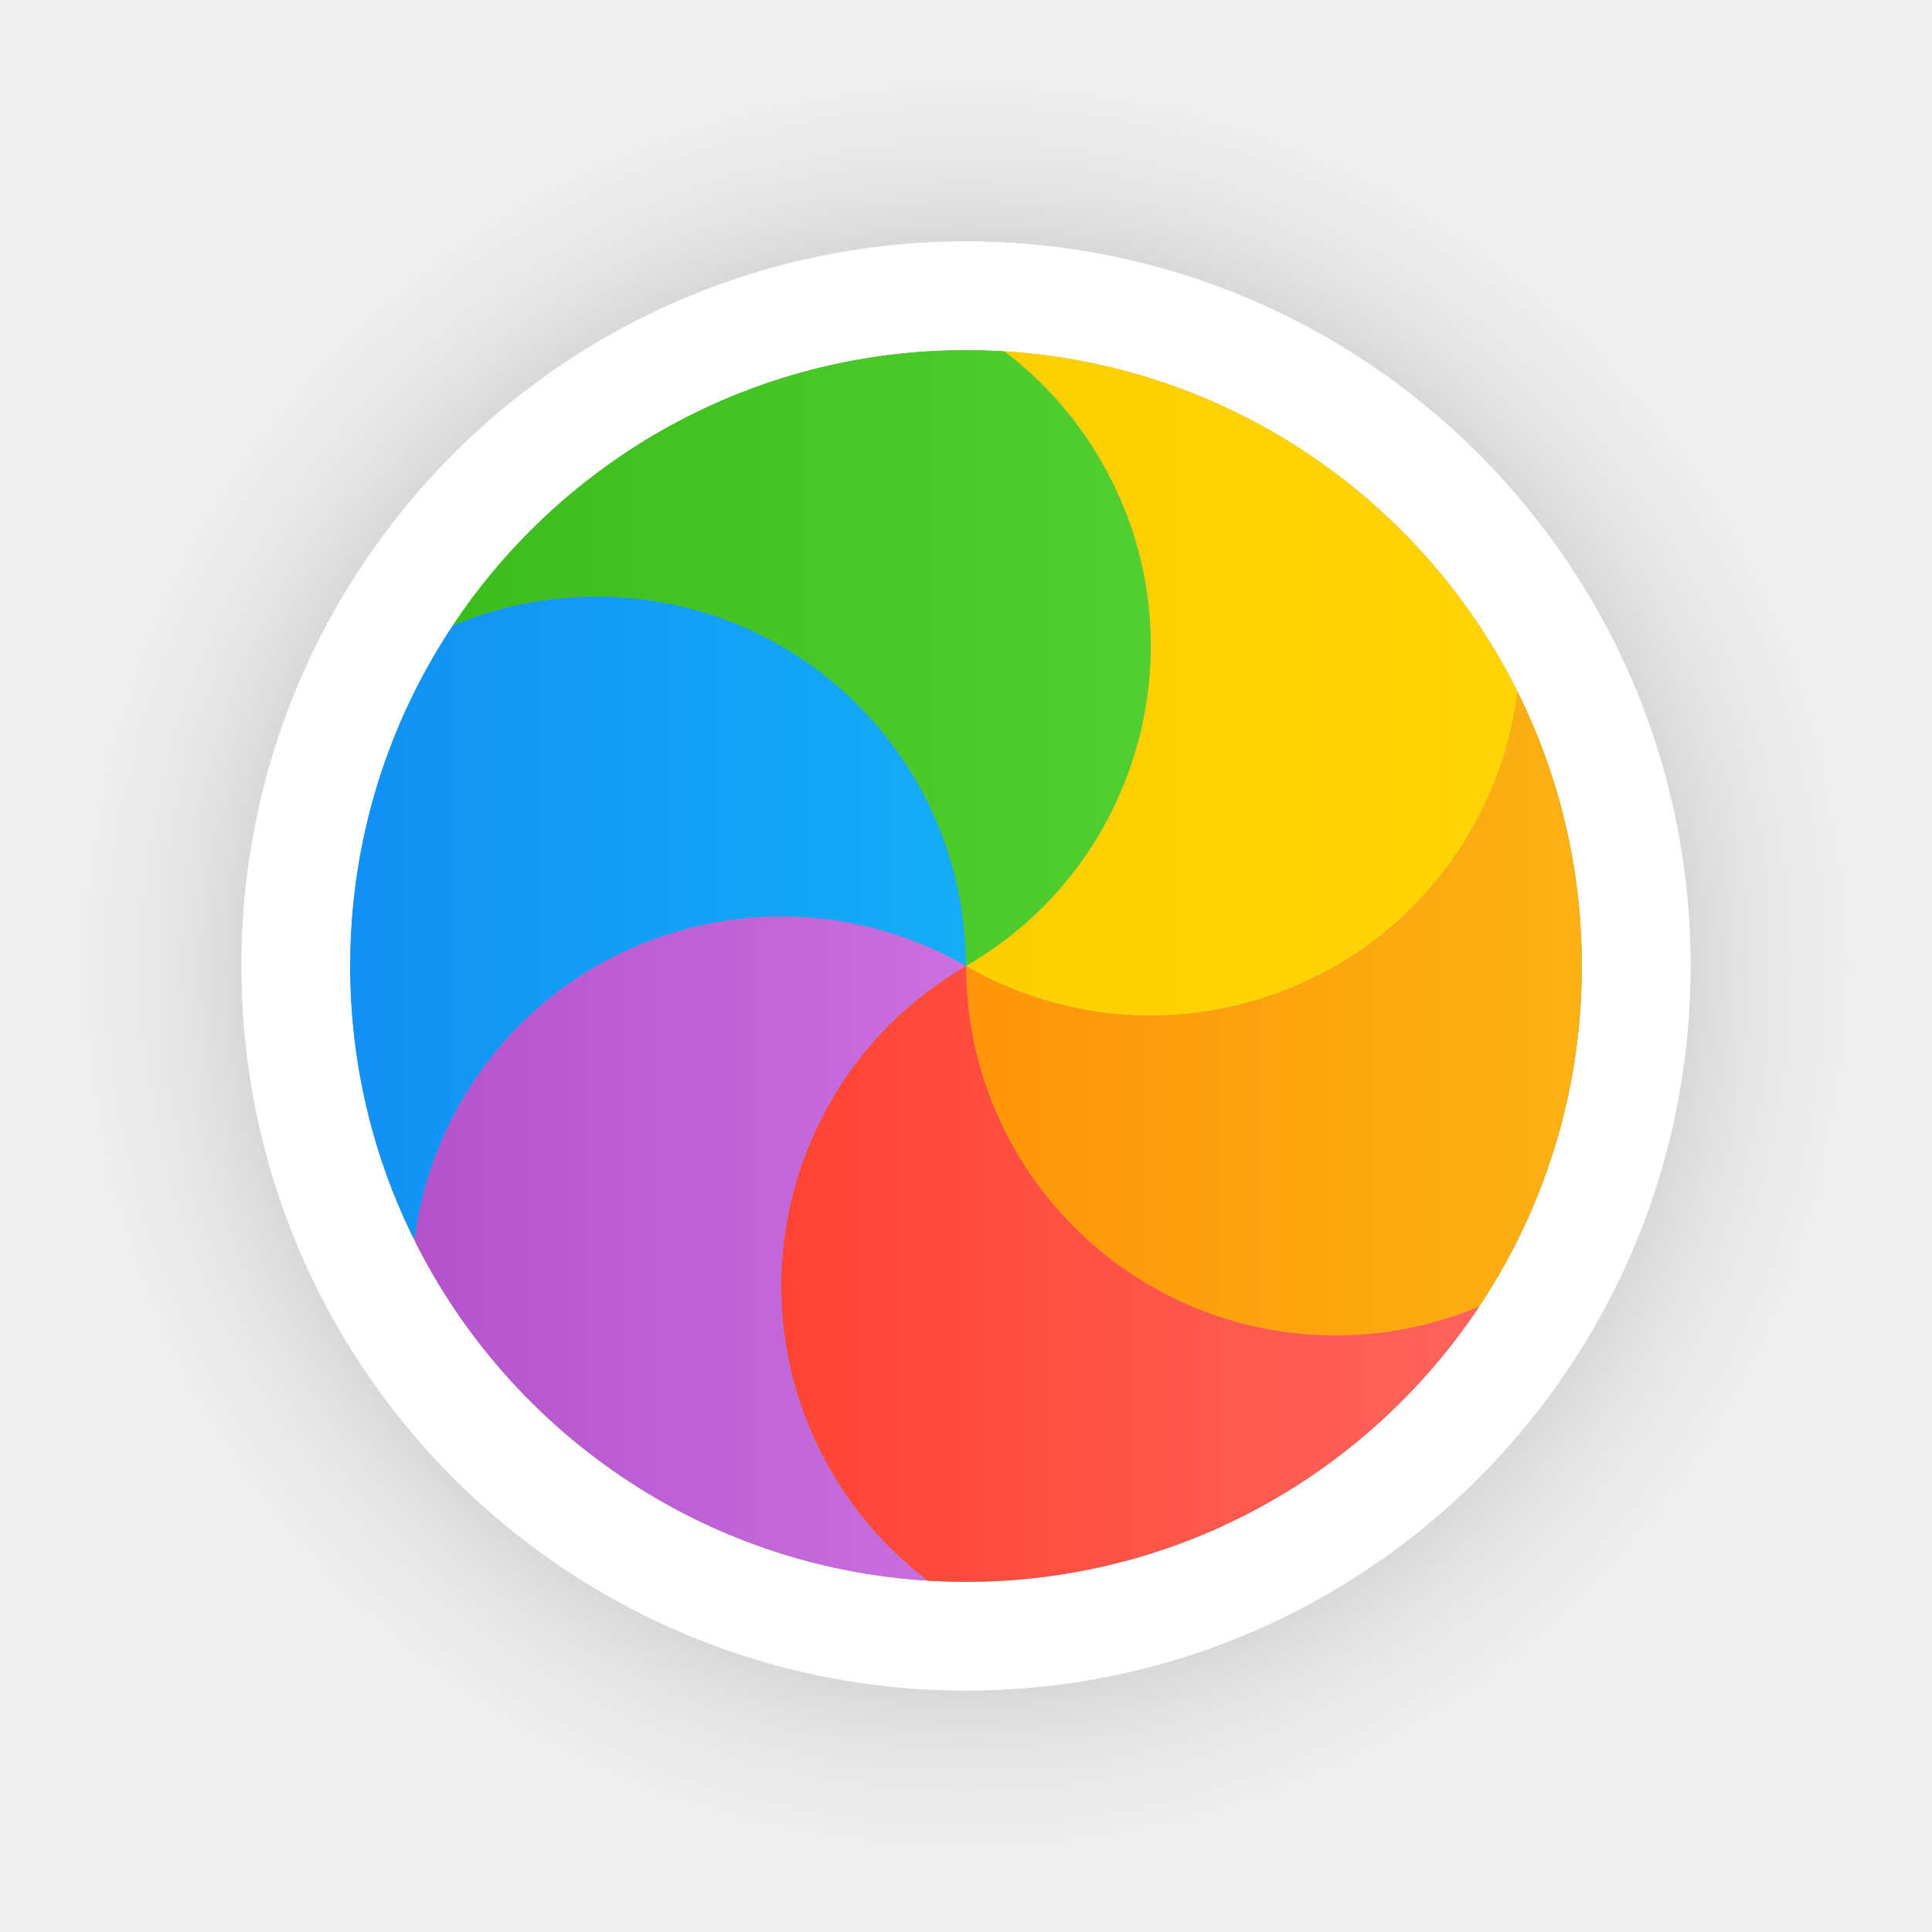
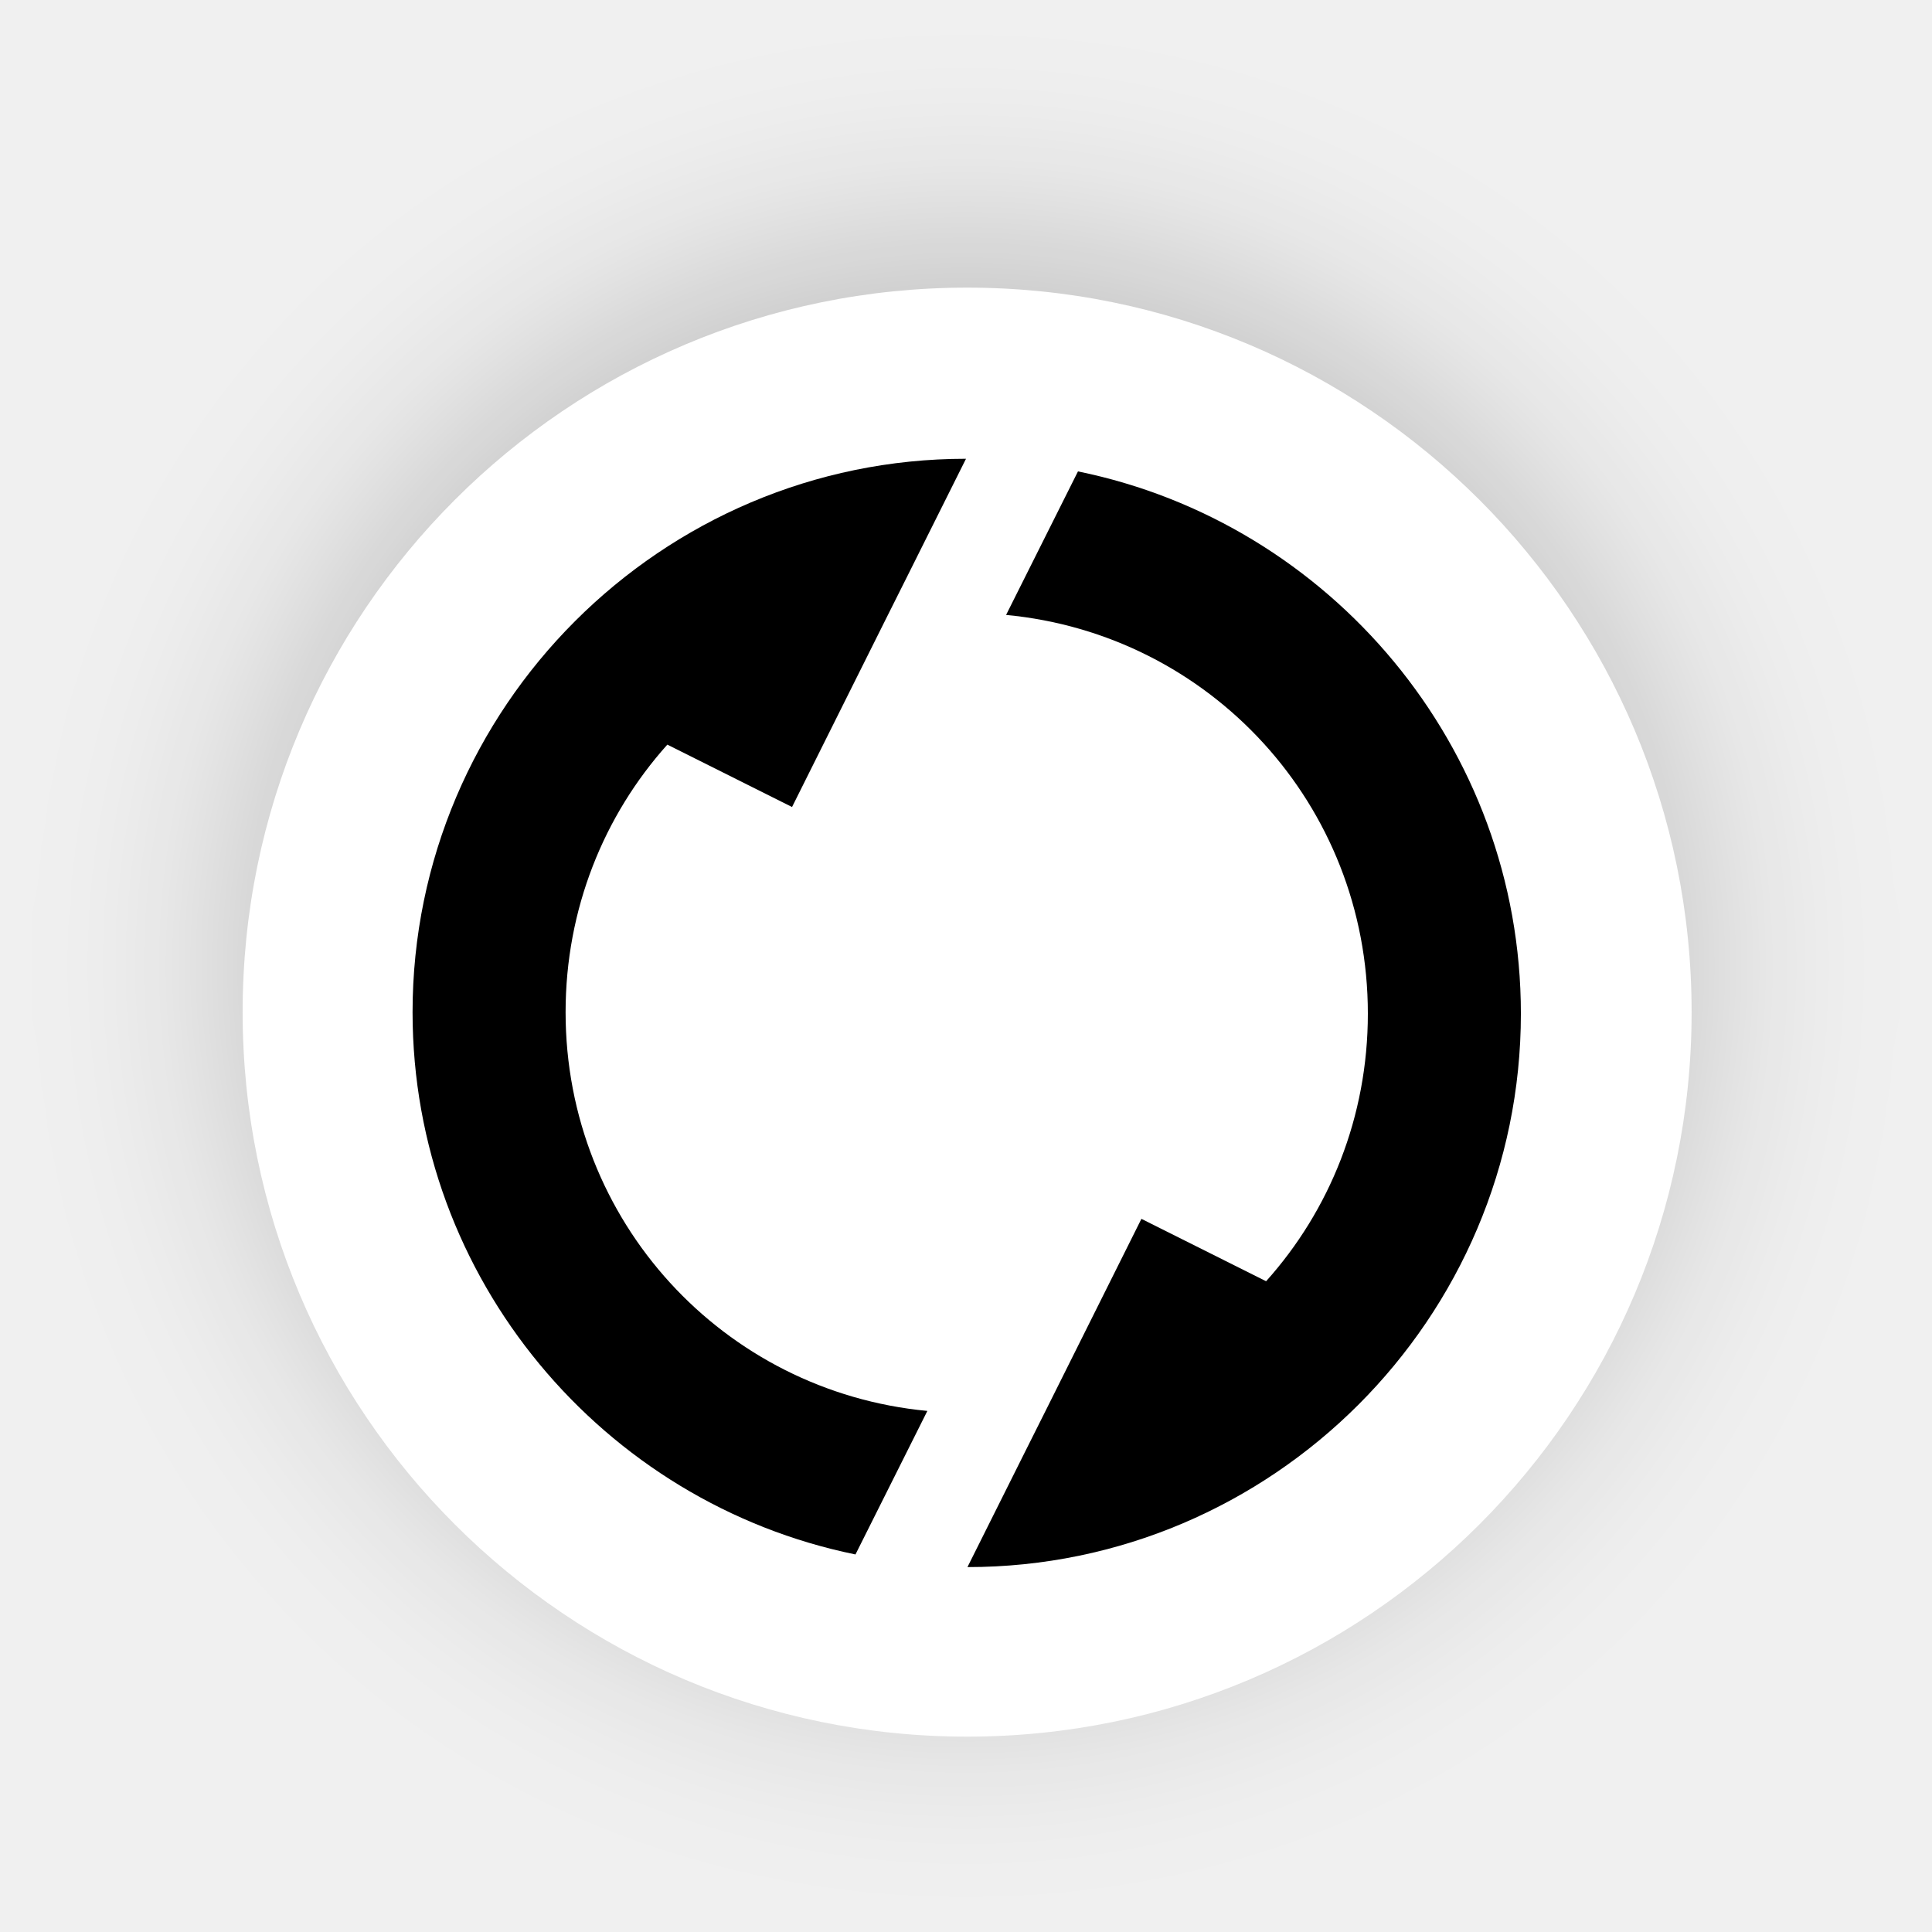
- <svg xmlns="http://www.w3.org/2000/svg" height="24" viewBox="0 0 24 24" width="24">
-   <filter id="a" color-interpolation-filters="sRGB" height="1.336" width="1.336" x="-.168" y="-.168">
+ <svg xmlns="http://www.w3.org/2000/svg" width="24" height="24" version="1.1" viewBox="0 0 24 24">
+   <filter id="a" x="-.168" y="-.168" width="1.336" height="1.336" color-interpolation-filters="sRGB">
    <feGaussianBlur stdDeviation="1.54" />
  </filter>
-   <linearGradient id="b" gradientTransform="matrix(1.028313 0 0 .9836115 -1.5249 .32507)" gradientUnits="userSpaceOnUse" x1="17.871" x2="17.871" y1="7.669" y2="17.893">
-     <stop offset="0" stop-color="#fbb114" />
-     <stop offset="1" stop-color="#ff9508" />
-   </linearGradient>
-   <linearGradient id="c" gradientTransform="matrix(.944652 0 0 1.070723 -1.5249 .32507)" gradientUnits="userSpaceOnUse" x1="23.954" x2="23.954" y1="8.61" y2="19.256">
-     <stop offset="0" stop-color="#ff645d" />
-     <stop offset="1" stop-color="#ff4332" />
-   </linearGradient>
-   <linearGradient id="d" gradientTransform="matrix(1.103708 0 0 .9164209 -1.5249 .32507)" gradientUnits="userSpaceOnUse" x1="20.127" x2="20.127" y1="19.205" y2="29.033">
-     <stop offset="0" stop-color="#ca70e1" />
-     <stop offset="1" stop-color="#b452cb" />
-   </linearGradient>
-   <linearGradient id="e" gradientTransform="matrix(1.028313 0 0 .9836116 -1.5249 .32507)" gradientUnits="userSpaceOnUse" x1="16.36" x2="16.36" y1="17.893" y2="28.118">
-     <stop offset="0" stop-color="#14adf6" />
-     <stop offset="1" stop-color="#1191f4" />
-   </linearGradient>
-   <linearGradient id="f" gradientTransform="matrix(.944652 0 0 1.070723 -1.5249 .32507)" gradientUnits="userSpaceOnUse" x1="13.308" x2="13.308" y1="13.619" y2="24.265">
-     <stop offset="0" stop-color="#52cf30" />
-     <stop offset="1" stop-color="#3bbd1c" />
-   </linearGradient>
-   <linearGradient id="g" gradientTransform="matrix(1.103708 0 0 .9164209 -1.5249 .32507)" gradientUnits="userSpaceOnUse" x1="11.766" x2="11.766" y1="9.377" y2="19.205">
-     <stop offset="0" stop-color="#ffd305" />
-     <stop offset="1" stop-color="#fdcf01" />
-   </linearGradient>
  <g fill-rule="evenodd">
-     <g filter="url(#a)" opacity=".2" transform="matrix(.8181815 0 0 .8181815 -283.3005 -654.2592)">
-       <circle cx="360.923" cy="814.317" r="11" />
-       <path d="m367.005 805.15c.333.789.518 1.656.518 2.567 0 3.645-2.955 6.6-6.6 6.6 1.823-3.157.741-7.193-2.416-9.016-.789-.456-1.633-.73-2.484-.835 1.475-.735 3.139-1.149 4.9-1.149 2.249 0 4.34.675 6.082 1.833z" />
-       <path d="m371.902 815.002c-.516.683-1.175 1.276-1.963 1.731-3.157 1.823-7.193.741-9.016-2.416 3.645 0 6.6-2.955 6.6-6.6 0-.91-.184-1.778-.518-2.567 2.964 1.971 4.918 5.341 4.918 9.167 0 .23-.007.459-.021.685z" />
-       <path d="m365.823 824.168c-.851-.106-1.695-.38-2.484-.835-3.157-1.823-4.238-5.859-2.416-9.016 1.823 3.157 5.859 4.238 9.016 2.416.788-.455 1.447-1.048 1.963-1.731-.247 4.022-2.656 7.46-6.079 9.166z" />
-       <path d="m354.841 823.484c-.333-.789-.518-1.656-.518-2.567 0-3.645 2.955-6.6 6.6-6.6-1.823 3.157-.741 7.193 2.416 9.016.789.456 1.633.73 2.484.835-1.475.735-3.139 1.149-4.9 1.149-2.249 0-4.34-.675-6.082-1.833z" />
-       <path d="m349.944 813.632c.516-.683 1.175-1.276 1.963-1.731 3.157-1.823 7.193-.741 9.016 2.416-3.645 0-6.6 2.955-6.6 6.6 0 .91.184 1.778.518 2.567-2.964-1.971-4.918-5.341-4.918-9.167 0-.23.007-.459.021-.685z" />
-       <path d="m356.023 804.466c.851.106 1.695.38 2.484.835 3.157 1.823 4.238 5.859 2.416 9.016-1.823-3.157-5.859-4.238-9.016-2.416-.788.455-1.447 1.048-1.963 1.731.247-4.022 2.656-7.46 6.079-9.166z" />
+     <g transform="matrix(.81818 0 0 .81818 -283.3 -654.26)" filter="url(#a)" opacity=".2">
+       <circle cx="360.92" cy="814.32" r="11" />
+       <path d="m367.01 805.15c0.333 0.789 0.518 1.657 0.518 2.567 0 3.645-2.955 6.6-6.6 6.6 1.823-3.157 0.741-7.193-2.416-9.016-0.789-0.456-1.633-0.73-2.484-0.835 1.476-0.735 3.139-1.149 4.9-1.149 2.249 0 4.34 0.675 6.082 1.833z" />
+       <path d="m371.9 815c-0.516 0.683-1.175 1.276-1.963 1.731-3.157 1.823-7.193 0.741-9.016-2.416 3.645 0 6.6-2.955 6.6-6.6 0-0.91-0.184-1.778-0.518-2.567 2.964 1.971 4.918 5.341 4.918 9.167 0 0.23-7e-3 0.459-0.021 0.685z" />
+       <path d="m365.82 824.17c-0.851-0.106-1.695-0.38-2.484-0.835-3.157-1.823-4.238-5.859-2.416-9.016 1.823 3.157 5.859 4.238 9.016 2.416 0.788-0.455 1.447-1.048 1.963-1.731-0.247 4.022-2.656 7.46-6.079 9.166z" />
+       <path d="m354.84 823.48c-0.333-0.789-0.518-1.657-0.518-2.567 0-3.645 2.955-6.6 6.6-6.6-1.823 3.157-0.741 7.193 2.416 9.016 0.789 0.456 1.633 0.73 2.484 0.835-1.476 0.735-3.139 1.149-4.9 1.149-2.249 0-4.34-0.675-6.082-1.833z" />
+       <path d="m349.94 813.63c0.516-0.683 1.175-1.276 1.963-1.731 3.157-1.823 7.193-0.741 9.016 2.416-3.645 0-6.6 2.955-6.6 6.6 0 0.91 0.184 1.778 0.518 2.567-2.964-1.971-4.918-5.341-4.918-9.167 0-0.23 7e-3 -0.459 0.021-0.685z" />
+       <path d="m356.02 804.47c0.851 0.106 1.695 0.38 2.484 0.835 3.157 1.823 4.238 5.859 2.416 9.016-1.823-3.157-5.859-4.238-9.016-2.416-0.788 0.455-1.447 1.048-1.963 1.731 0.247-4.022 2.656-7.46 6.079-9.166z" />
    </g>
-     <g fill="#fff" transform="matrix(.8181815 0 0 .8181815 -283.3005 -654.2592)">
-       <circle cx="360.923" cy="814.317" r="11" />
-       <path d="m367.005 805.15c.333.789.518 1.656.518 2.567 0 3.645-2.955 6.6-6.6 6.6 1.823-3.157.741-7.193-2.416-9.016-.789-.456-1.633-.73-2.484-.835 1.475-.735 3.139-1.149 4.9-1.149 2.249 0 4.34.675 6.082 1.833z" />
-       <path d="m371.902 815.002c-.516.683-1.175 1.276-1.963 1.731-3.157 1.823-7.193.741-9.016-2.416 3.645 0 6.6-2.955 6.6-6.6 0-.91-.184-1.778-.518-2.567 2.964 1.971 4.918 5.341 4.918 9.167 0 .23-.007.459-.021.685z" />
-       <path d="m365.823 824.168c-.851-.106-1.695-.38-2.484-.835-3.157-1.823-4.238-5.859-2.416-9.016 1.823 3.157 5.859 4.238 9.016 2.416.788-.455 1.447-1.048 1.963-1.731-.247 4.022-2.656 7.46-6.079 9.166z" />
-       <path d="m354.841 823.484c-.333-.789-.518-1.656-.518-2.567 0-3.645 2.955-6.6 6.6-6.6-1.823 3.157-.741 7.193 2.416 9.016.789.456 1.633.73 2.484.835-1.475.735-3.139 1.149-4.9 1.149-2.249 0-4.34-.675-6.082-1.833z" />
-       <path d="m349.944 813.632c.516-.683 1.175-1.276 1.963-1.731 3.157-1.823 7.193-.741 9.016 2.416-3.645 0-6.6 2.955-6.6 6.6 0 .91.184 1.778.518 2.567-2.964-1.971-4.918-5.341-4.918-9.167 0-.23.007-.459.021-.685z" />
-       <path d="m356.023 804.466c.851.106 1.695.38 2.484.835 3.157 1.823 4.238 5.859 2.416 9.016-1.823-3.157-5.859-4.238-9.016-2.416-.788.455-1.447 1.048-1.963 1.731.247-4.022 2.656-7.46 6.079-9.166z" />
+     <g transform="matrix(.81818 0 0 .81818 -283.3 -654.26)" fill="#fff">
+       <circle cx="360.94" cy="815.02" r="11" />
    </g>
-     <g transform="matrix(0 1.8 -1.8 0 40.31798 -13.68231)">
-       <circle cx="14.268" cy="15.732" fill="#959595" r="4.25" stroke-width=".423" />
-       <g transform="matrix(.4225851 0 0 .4225851 7.474854 8.157344)">
-         <path d="m21.636 9.544c.305.721.473 1.514.473 2.347 0 3.333-2.702 6.034-6.034 6.034 1.666-2.886.677-6.577-2.209-8.243-.722-.417-1.493-.667-2.271-.764 1.349-.672 2.87-1.05 4.48-1.05 2.056 0 3.968.617 5.561 1.676z" fill="url(#b)" />
-         <path d="m26.113 18.551c-.472.624-1.074 1.166-1.795 1.582-2.886 1.666-6.577.677-8.243-2.209 3.333 0 6.034-2.702 6.034-6.034 0-.832-.169-1.625-.473-2.347 2.71 1.802 4.496 4.883 4.496 8.381 0 .21-.007.419-.019.626z" fill="url(#c)" />
-         <path d="m20.555 26.932c-.778-.097-1.55-.347-2.271-.764-2.886-1.666-3.875-5.357-2.209-8.243 1.666 2.886 5.357 3.875 8.243 2.209.72-.416 1.323-.958 1.795-1.582-.226 3.678-2.428 6.821-5.558 8.38z" fill="url(#d)" />
-         <path d="m10.514 26.306c-.305-.721-.473-1.514-.473-2.347 0-3.333 2.702-6.034 6.034-6.034-1.666 2.886-.677 6.577 2.209 8.243.722.417 1.493.667 2.271.764-1.349.672-2.87 1.05-4.48 1.05-2.056 0-3.968-.617-5.561-1.676z" fill="url(#e)" />
-         <path d="m6.037 17.299c.472-.624 1.074-1.166 1.795-1.582 2.886-1.666 6.577-.677 8.243 2.209-3.333 0-6.034 2.702-6.034 6.034 0 .832.169 1.625.473 2.347-2.71-1.802-4.496-4.883-4.496-8.381 0-.21.007-.419.019-.626z" fill="url(#f)" />
-         <path d="m11.595 8.918c.778.097 1.55.347 2.271.764 2.886 1.666 3.875 5.357 2.209 8.243-1.666-2.886-5.357-3.875-8.243-2.209-.72.416-1.323.958-1.795 1.582.226-3.678 2.428-6.821 5.558-8.38z" fill="url(#g)" />
-       </g>
+     <g transform="rotate(90 12.009 12.583)" stroke-linecap="round" stroke-linejoin="round">
+       <path d="m5.125 12.592c0 3.786 3.089 6.875 6.875 6.875 3.316 0 6.097-2.37 6.736-5.502l-1.783-0.893c-0.239 2.532-2.356 4.494-4.953 4.494-1.281 0-2.445-0.476-3.324-1.264l0.775-1.549-2.328-1.162-0.557-0.279z" color="#000000" style="-inkscape-stroke:none;paint-order:stroke fill markers" />
+       <path d="m18.893 12.574c0-3.786-3.089-6.875-6.875-6.875-3.316 0-6.097 2.37-6.736 5.502l1.783 0.893c0.239-2.532 2.356-4.494 4.953-4.494 1.281 0 2.445 0.476 3.324 1.264l-0.775 1.549 2.328 1.162 0.557 0.279z" color="#000000" style="-inkscape-stroke:none;paint-order:stroke fill markers" />
    </g>
  </g>
</svg>
